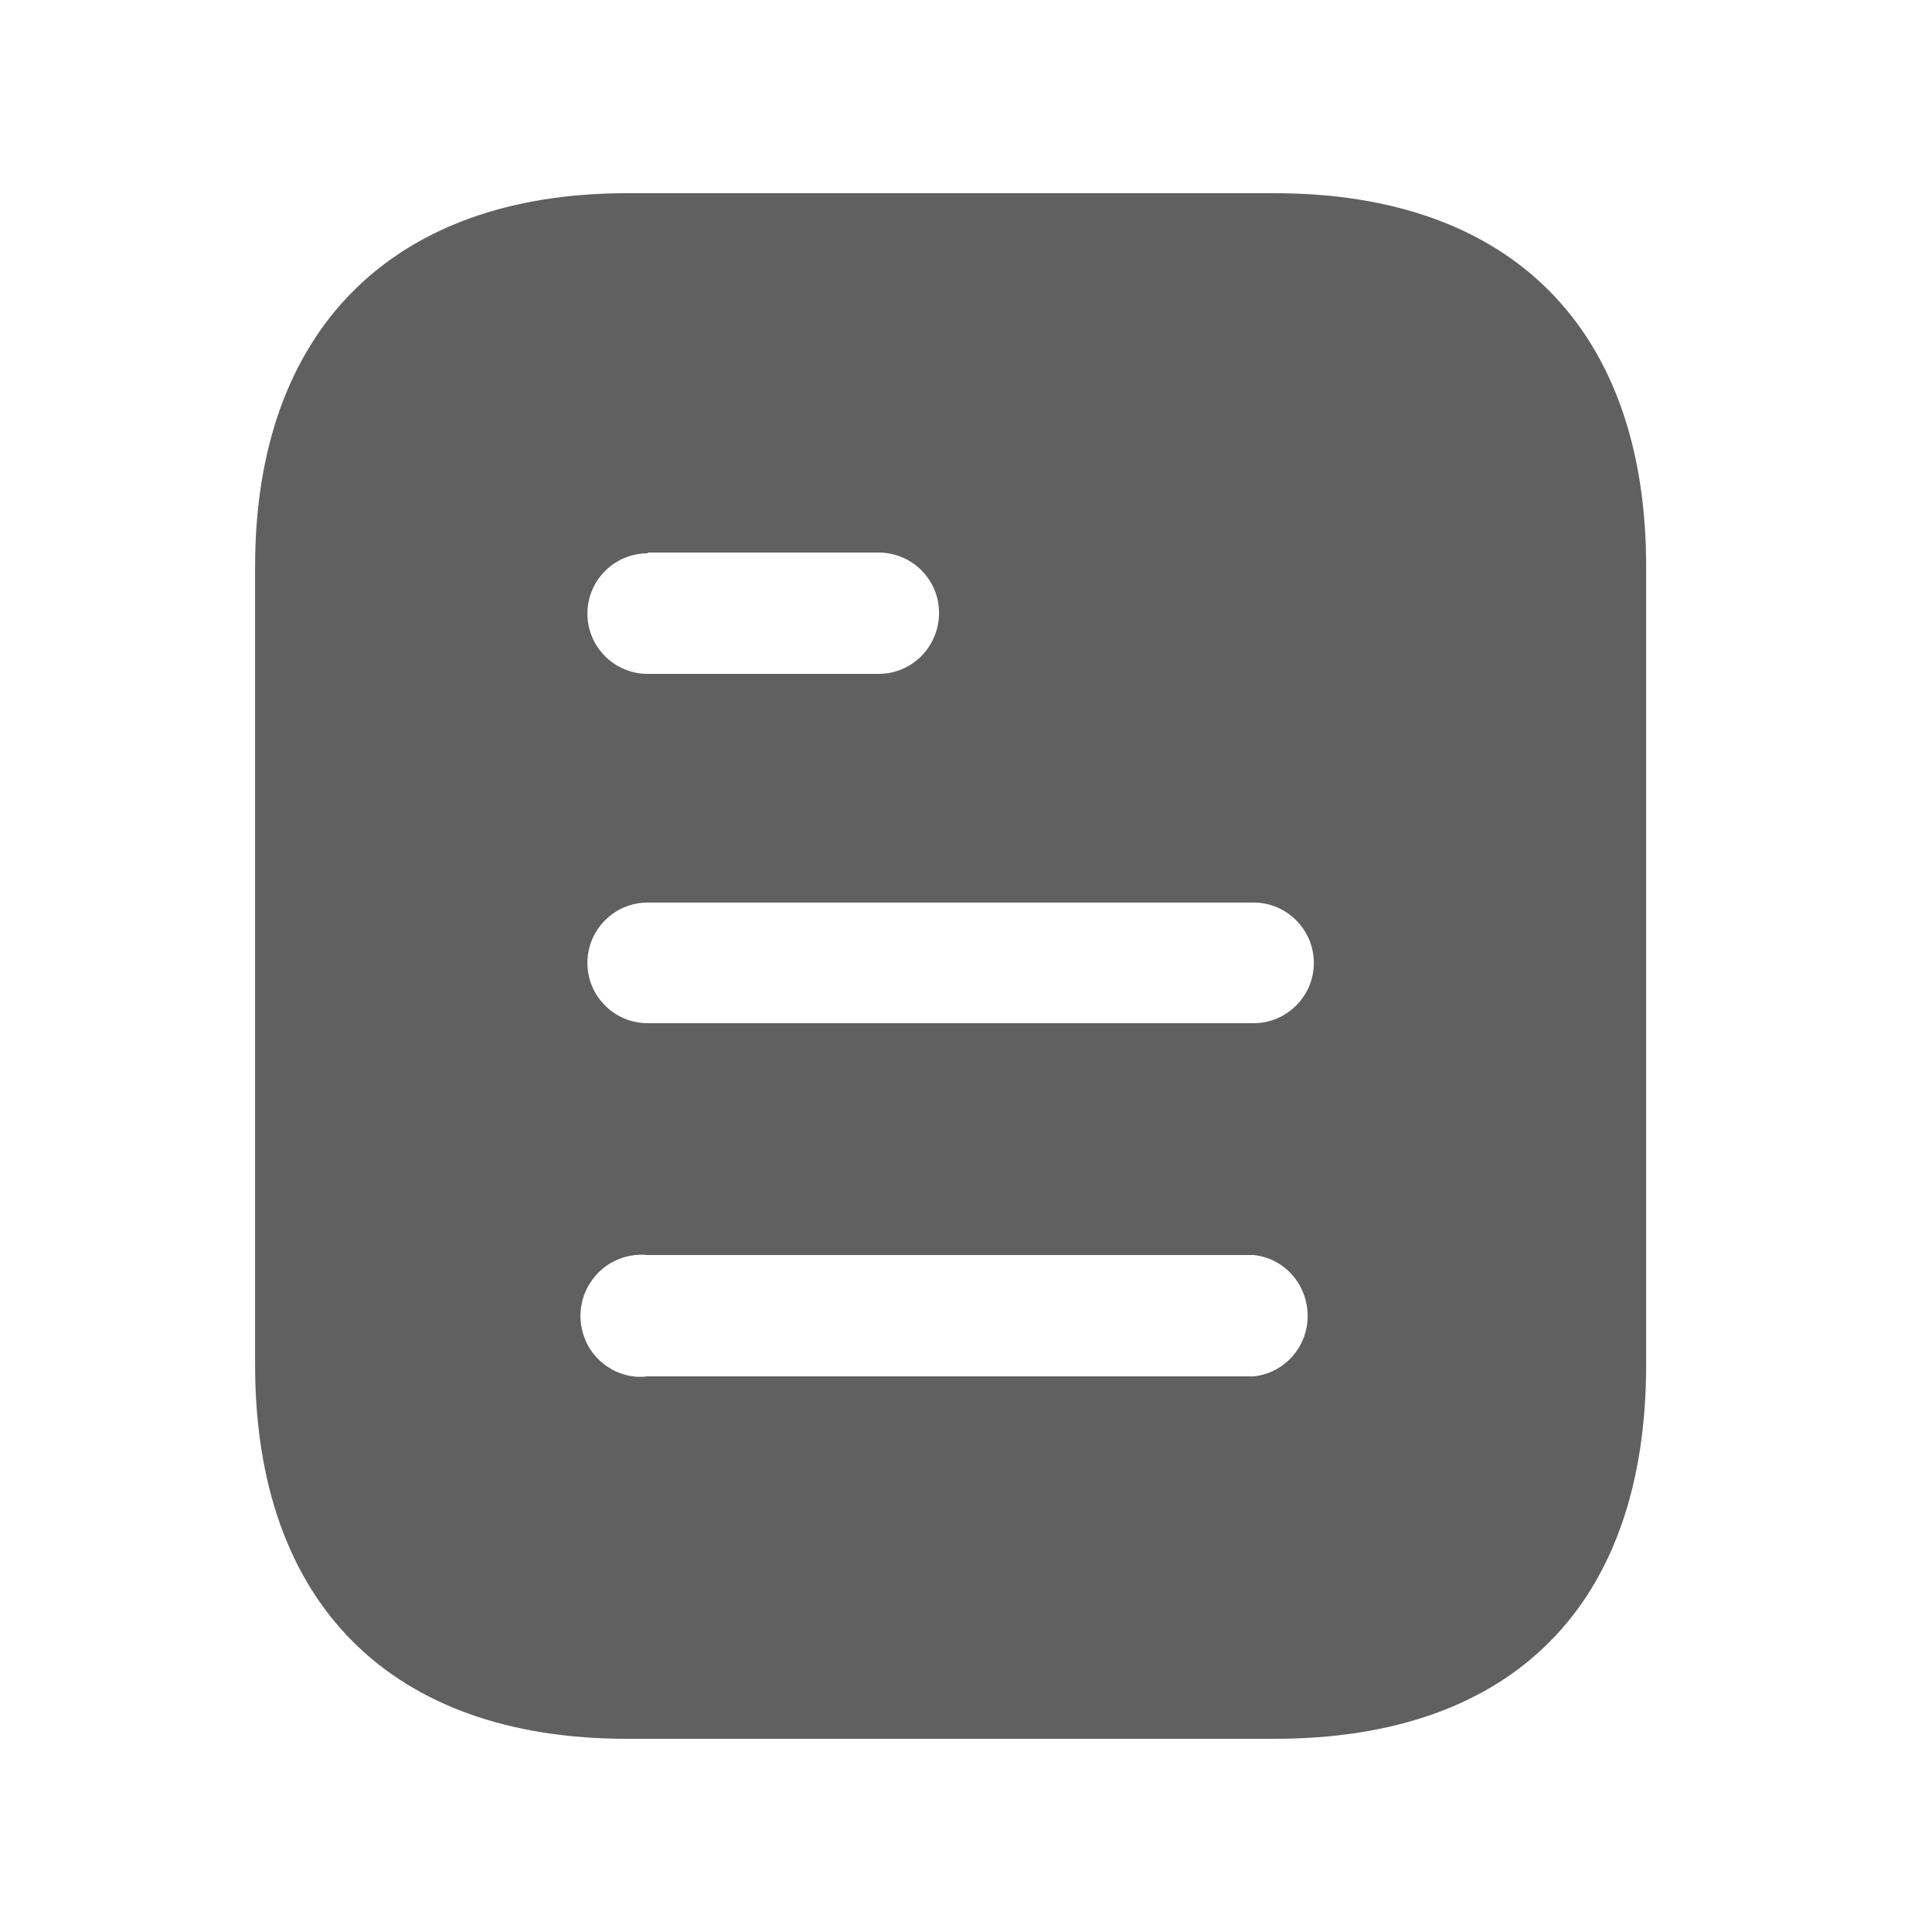
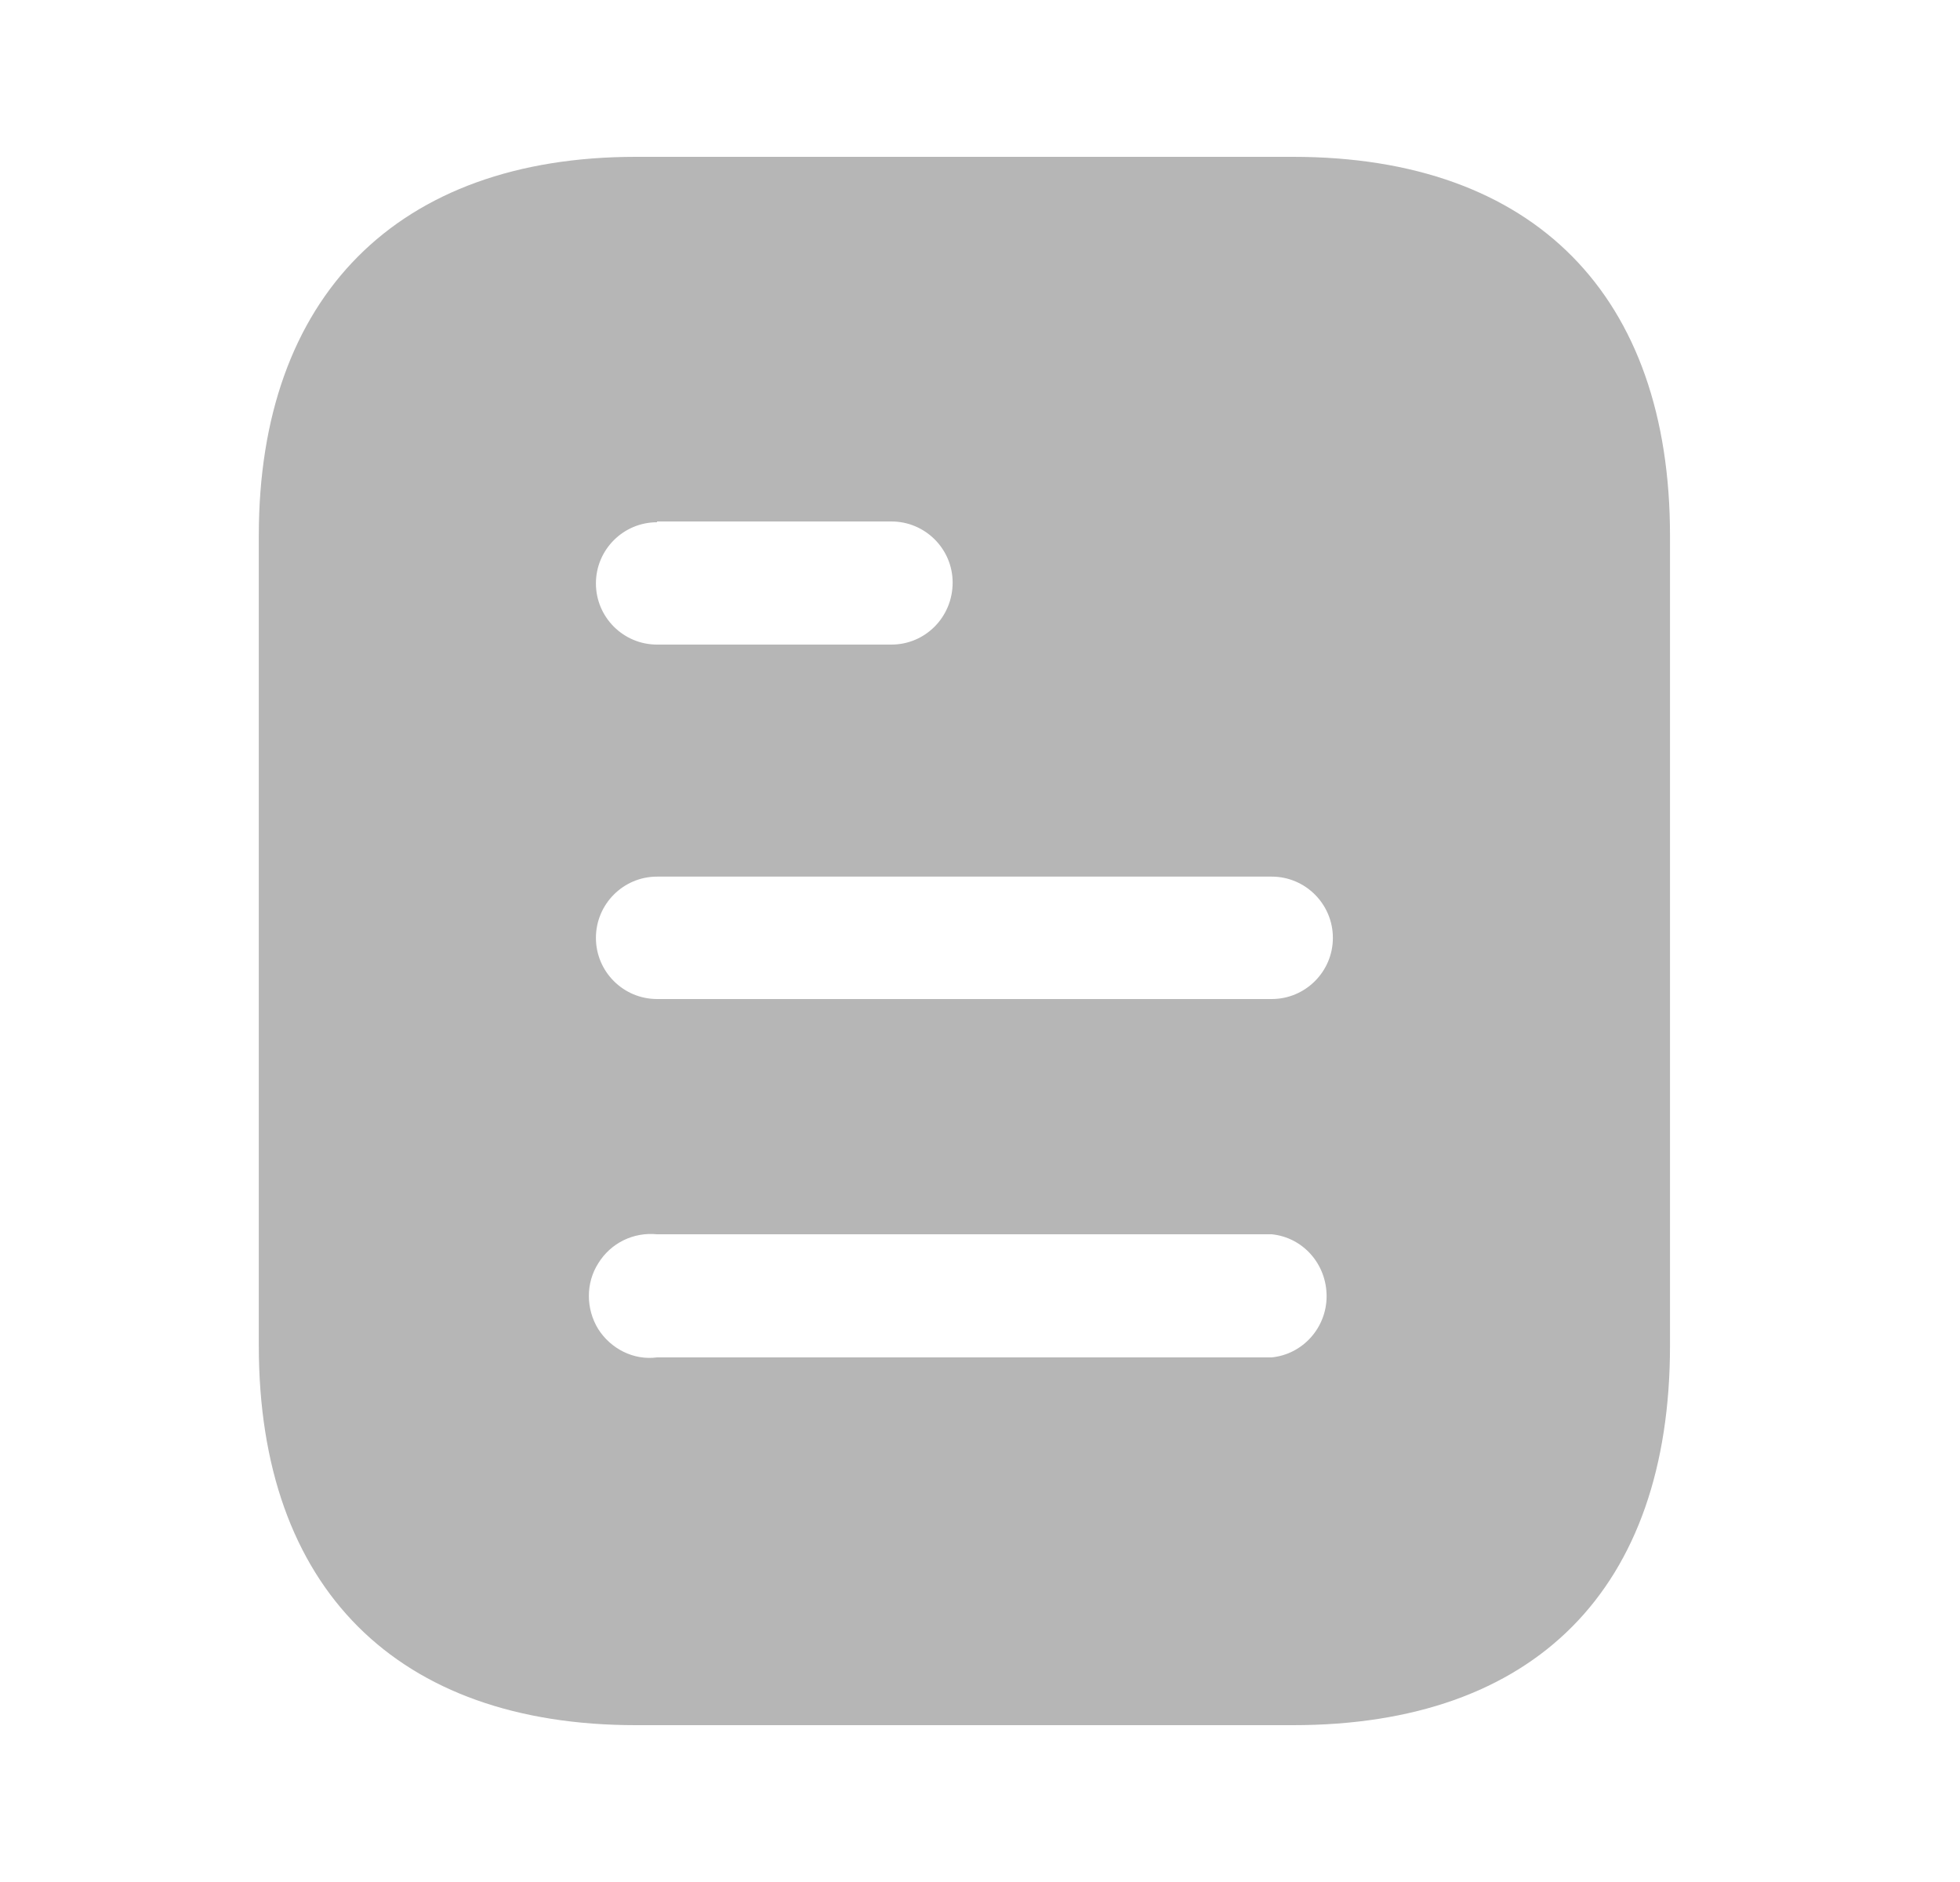
- <svg xmlns="http://www.w3.org/2000/svg" width="20" height="20" viewBox="0 0 25 24" fill="none">
-   <path fill-rule="evenodd" clip-rule="evenodd" d="M8.111 2H16.492C19.581 2 21.301 3.78 21.301 6.83V17.16C21.301 20.26 19.581 22 16.492 22H8.111C5.071 22 3.301 20.26 3.301 17.16V6.83C3.301 3.78 5.071 2 8.111 2ZM8.381 6.66V6.65H11.37C11.801 6.65 12.151 7 12.151 7.429C12.151 7.87 11.801 8.22 11.37 8.22H8.381C7.95 8.22 7.601 7.87 7.601 7.44C7.601 7.01 7.95 6.66 8.381 6.66ZM8.381 12.74H16.221C16.651 12.74 17.001 12.39 17.001 11.96C17.001 11.53 16.651 11.179 16.221 11.179H8.381C7.95 11.179 7.601 11.53 7.601 11.96C7.601 12.39 7.95 12.74 8.381 12.74ZM8.381 17.31H16.221C16.62 17.27 16.921 16.929 16.921 16.53C16.921 16.12 16.62 15.78 16.221 15.74H8.381C8.081 15.71 7.791 15.85 7.631 16.11C7.471 16.36 7.471 16.69 7.631 16.95C7.791 17.2 8.081 17.35 8.381 17.31Z" fill="#606060" />
+ <svg xmlns="http://www.w3.org/2000/svg" width="25" height="24" viewBox="0 0 25 24" fill="none">
+   <path fill-rule="evenodd" clip-rule="evenodd" d="M8.111 2H16.492C19.581 2 21.301 3.78 21.301 6.83V17.16C21.301 20.26 19.581 22 16.492 22H8.111C5.071 22 3.301 20.26 3.301 17.16V6.83C3.301 3.78 5.071 2 8.111 2ZM8.381 6.66V6.65H11.37C11.801 6.65 12.151 7 12.151 7.429C12.151 7.87 11.801 8.22 11.37 8.22H8.381C7.95 8.22 7.601 7.87 7.601 7.44C7.601 7.01 7.95 6.66 8.381 6.66ZM8.381 12.74H16.221C16.651 12.74 17.001 12.39 17.001 11.96C17.001 11.53 16.651 11.179 16.221 11.179H8.381C7.95 11.179 7.601 11.53 7.601 11.96C7.601 12.39 7.95 12.74 8.381 12.74ZM8.381 17.31H16.221C16.62 17.27 16.921 16.929 16.921 16.53C16.921 16.12 16.62 15.78 16.221 15.74H8.381C8.081 15.71 7.791 15.85 7.631 16.11C7.471 16.36 7.471 16.69 7.631 16.95C7.791 17.2 8.081 17.35 8.381 17.31Z" fill="#B6B6B6" />
</svg>
